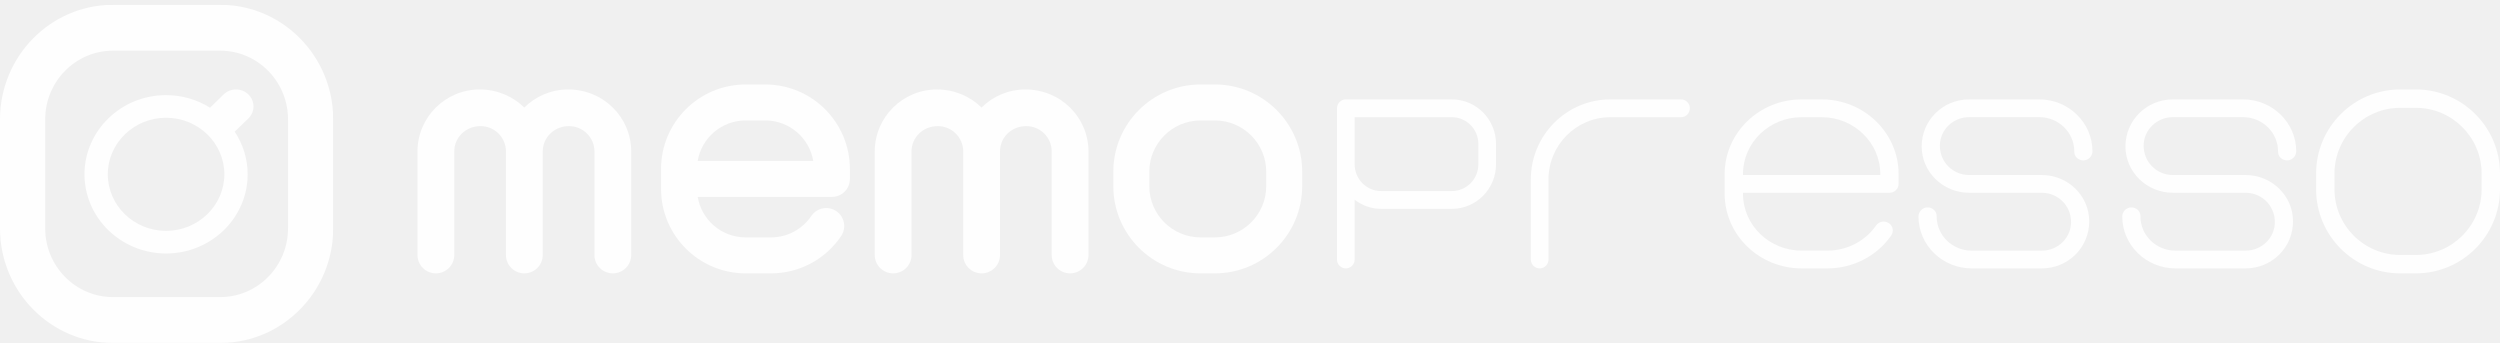
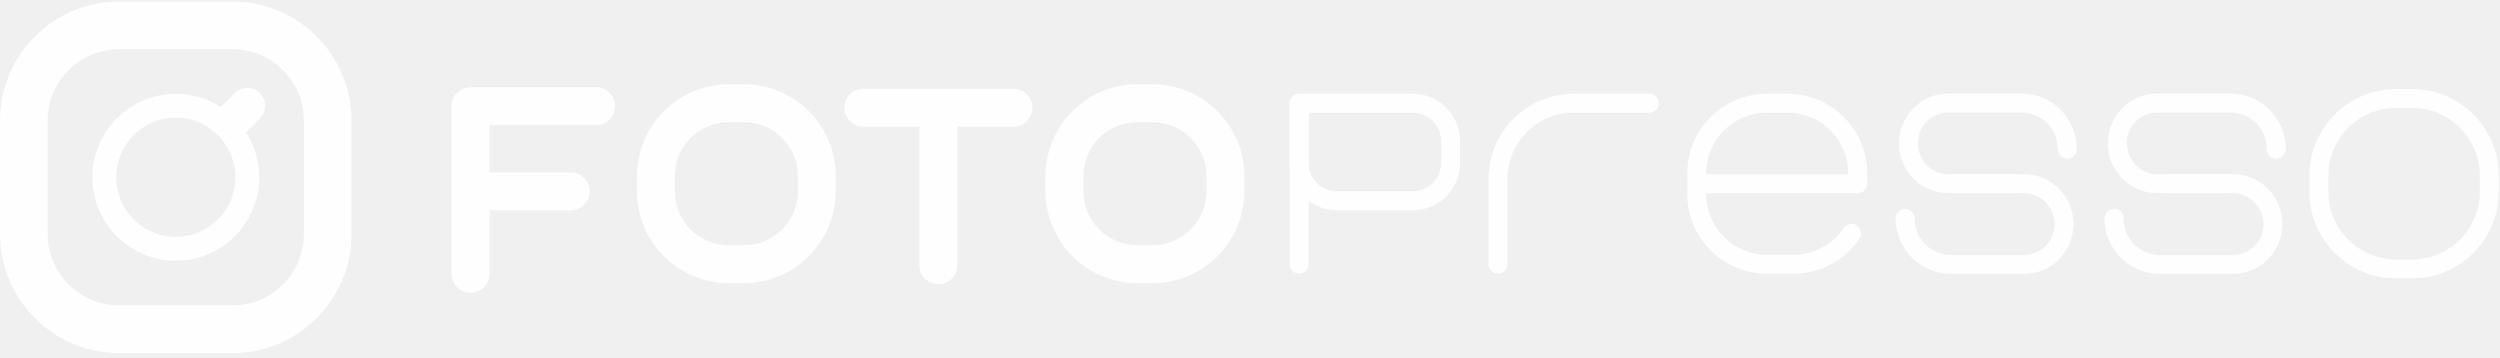
- <svg xmlns="http://www.w3.org/2000/svg" xmlns:xlink="http://www.w3.org/1999/xlink" width="503px" height="69px" viewBox="0 0 503 69" version="1.1">
+ <svg xmlns="http://www.w3.org/2000/svg" xmlns:xlink="http://www.w3.org/1999/xlink" width="503px" height="72px" viewBox="0 0 503 72" version="1.1">
  <defs>
-     <polygon id="path-1" points="0 0.971 67.042 0.971 67.042 69 0 69" />
+     <polygon id="path-1" points="0.091 0.024 38.186 0.024 38.186 38.12 0.091 38.12" />
+     <polygon id="path-3" points="9.00895522e-05 0.129 70.741 0.129 70.741 70.87 9.00895522e-05 70.87" />
  </defs>
  <g id="miniJustin" stroke="none" stroke-width="1" fill="none" fill-rule="evenodd">
-     <g id="home" transform="translate(-427, -97)">
-       <g id="logo-white" transform="translate(427, 97)">
-         <path d="M114.313,18 C110.871,18 107.754,19.394 105.488,21.64 C103.202,19.394 100.041,18 96.512,18 C89.612,18 84,23.594 84,30.472 L84,51.312 C84,53.346 85.657,55 87.7,55 C89.744,55 91.398,53.346 91.398,51.312 L91.398,30.472 C91.398,27.661 93.691,25.374 96.69,25.374 C99.507,25.374 101.799,27.661 101.799,30.472 L101.799,51.312 C101.799,53.346 103.458,55 105.499,55 C107.542,55 109.199,53.346 109.199,51.312 L109.199,30.472 C109.199,27.661 111.493,25.374 114.488,25.374 C117.309,25.374 119.602,27.661 119.602,30.472 L119.602,51.312 C119.602,53.346 121.256,55 123.3,55 C125.343,55 127,53.346 127,51.312 L127,30.472 C127,23.594 121.388,18 114.313,18" id="Fill-1" fill="#FEFEFE" />
-         <path d="M206.313,18 C202.871,18 199.754,19.394 197.488,21.64 C195.202,19.394 192.041,18 188.512,18 C181.612,18 176,23.594 176,30.472 L176,51.312 C176,53.346 177.659,55 179.7,55 C181.744,55 183.398,53.346 183.398,51.312 L183.398,30.472 C183.398,27.661 185.691,25.374 188.69,25.374 C191.51,25.374 193.801,27.661 193.801,30.472 L193.801,51.312 C193.801,53.346 195.458,55 197.501,55 C199.542,55 201.201,53.346 201.201,51.312 L201.201,30.472 C201.201,27.661 203.493,25.374 206.488,25.374 C209.309,25.374 211.602,27.661 211.602,30.472 L211.602,51.312 C211.602,53.346 213.259,55 215.3,55 C217.343,55 219,53.346 219,51.312 L219,30.472 C219,23.594 213.388,18 206.313,18" id="Fill-3" fill="#FEFEFE" />
-         <path d="M140.374,32.381 C141.152,27.767 145.174,24.237 150.006,24.237 L153.994,24.237 C158.826,24.237 162.851,27.767 163.628,32.381 L140.374,32.381 Z M153.994,17 L150.006,17 C140.632,17 133,24.631 133,34.009 L133,37.993 C133,47.369 140.632,55 150.006,55 L155.136,55 C160.793,55 166.064,52.198 169.235,47.502 C170.354,45.846 169.917,43.597 168.263,42.479 C166.607,41.358 164.355,41.795 163.239,43.453 C161.414,46.149 158.385,47.763 155.136,47.763 L150.006,47.763 C145.174,47.763 141.152,44.233 140.374,39.619 L167.38,39.619 C169.379,39.619 171,38.001 171,36.001 L171,34.009 C171,24.631 163.371,17 153.994,17 Z" id="Fill-5" fill="#FEFEFE" />
-         <path d="M378.315,35.211 L350.685,35.211 L350.685,35.032 C350.685,28.715 355.972,23.58 362.471,23.58 L366.529,23.58 C373.026,23.58 378.315,28.715 378.315,35.032 L378.315,35.211 Z M366.529,20 L362.471,20 C353.941,20 347,26.741 347,35.032 L347,38.971 C347,47.257 353.941,54 362.471,54 L367.688,54 C372.836,54 377.631,51.523 380.517,47.374 C381.085,46.555 380.864,45.444 380.021,44.89 C379.178,44.334 378.035,44.553 377.464,45.372 C375.264,48.533 371.612,50.422 367.688,50.422 L362.471,50.422 C355.972,50.422 350.685,45.285 350.685,38.971 L350.685,38.791 L380.157,38.791 C381.175,38.791 382,37.987 382,37.001 L382,35.032 C382,26.741 375.059,20 366.529,20 Z" id="Fill-7" fill="#FEFEFE" />
-         <path d="M254.763,37.459 C254.763,43.14 250.14,47.762 244.46,47.762 L241.542,47.762 C235.862,47.762 231.24,43.14 231.24,37.459 L231.24,34.541 C231.24,28.858 235.862,24.238 241.542,24.238 L244.46,24.238 C250.14,24.238 254.763,28.858 254.763,34.541 L254.763,37.459 Z M244.46,17 L241.542,17 C231.871,17 224,24.869 224,34.541 L224,37.459 C224,47.131 231.871,55 241.542,55 L244.46,55 C254.131,55 262,47.131 262,37.459 L262,34.541 C262,24.869 254.131,17 244.46,17 Z" id="Fill-9" fill="#FEFEFE" />
-         <path d="M297.443,33.074 C297.443,36.035 295.052,38.442 292.111,38.442 L277.887,38.442 C274.948,38.442 272.557,36.035 272.557,33.074 L272.557,23.578 L292.111,23.578 C295.052,23.578 297.443,25.987 297.443,28.947 L297.443,33.074 Z M292.111,20 L270.778,20 C269.796,20 269,20.801 269,21.788 L269,33.074 L269,52.21 C269,53.199 269.796,54 270.778,54 C271.761,54 272.557,53.199 272.557,52.21 L272.557,40.187 C274.045,41.323 275.88,42.022 277.887,42.022 L292.111,42.022 C297.012,42.022 301,38.007 301,33.074 L301,28.947 C301,24.012 297.012,20 292.111,20 Z" id="Fill-11" fill="#FEFEFE" />
-         <path d="M338.222,20 L324.001,20 C315.18,20 308,27.227 308,36.105 L308,52.21 C308,53.199 308.799,54 309.778,54 C310.76,54 311.556,53.199 311.556,52.21 L311.556,36.105 C311.556,29.2 317.139,23.58 324.001,23.58 L338.222,23.58 C339.204,23.58 340,22.776 340,21.79 C340,20.801 339.204,20 338.222,20" id="Fill-13" fill="#FEFEFE" />
-         <path d="M410.298,20 L396.192,20 C390.927,20 386.643,24.178 386.643,29.467 C386.643,34.605 390.927,38.785 396.192,38.785 L397.376,38.785 L409.624,38.785 L410.808,38.785 C414.057,38.785 416.698,41.363 416.698,44.684 C416.698,47.854 414.057,50.432 410.808,50.432 L396.702,50.432 C392.816,50.432 389.657,47.346 389.657,43.556 L389.657,43.472 C389.657,42.483 388.84,41.731 387.827,41.731 C386.819,41.731 386,42.57 386,43.556 C386,49.316 390.8,54 396.702,54 L410.808,54 C416.075,54 420.354,49.822 420.354,44.533 C420.354,39.395 416.075,35.215 410.808,35.215 L409.624,35.215 L397.376,35.215 L396.192,35.215 C392.943,35.215 390.302,32.635 390.302,29.316 C390.302,26.146 392.943,23.568 396.192,23.568 L410.298,23.568 C414.182,23.568 417.343,26.651 417.343,30.441 L417.343,30.531 C417.343,31.517 418.162,32.271 419.173,32.271 C420.181,32.271 421,31.427 421,30.441 C421,24.684 416.2,20 410.298,20" id="Fill-15" fill="#FEFEFE" />
-         <path d="M451.298,20 L437.192,20 C431.927,20 427.643,24.178 427.643,29.467 C427.643,34.605 431.927,38.785 437.192,38.785 L438.376,38.785 L450.624,38.785 L451.808,38.785 C455.057,38.785 457.7,41.363 457.7,44.684 C457.7,47.854 455.057,50.432 451.808,50.432 L437.702,50.432 C433.816,50.432 430.657,47.346 430.657,43.556 L430.657,43.472 C430.657,42.483 429.84,41.731 428.827,41.731 C427.819,41.731 427,42.57 427,43.556 C427,49.316 431.8,54 437.702,54 L451.808,54 C457.075,54 461.354,49.822 461.354,44.533 C461.354,39.395 457.075,35.215 451.808,35.215 L450.624,35.215 L438.376,35.215 L437.192,35.215 C433.943,35.215 431.302,32.635 431.302,29.316 C431.302,26.146 433.943,23.568 437.192,23.568 L451.298,23.568 C455.182,23.568 458.343,26.651 458.343,30.441 L458.343,30.531 C458.343,31.517 459.162,32.271 460.173,32.271 C461.181,32.271 462,31.427 462,30.441 C462,24.684 457.2,20 451.298,20" id="Fill-17" fill="#FEFEFE" />
-         <path d="M499.299,38.08 C499.299,45.368 493.37,51.299 486.081,51.299 L482.916,51.299 C475.63,51.299 469.699,45.368 469.699,38.08 L469.699,34.918 C469.699,27.629 475.63,21.698 482.916,21.698 L486.081,21.698 C493.37,21.698 499.299,27.629 499.299,34.918 L499.299,38.08 Z M486.081,18 L482.916,18 C473.588,18 466,25.588 466,34.918 L466,38.08 C466,47.41 473.588,55 482.916,55 L486.081,55 C495.409,55 503,47.41 503,38.08 L503,34.918 C503,25.588 495.409,18 486.081,18 Z" id="Fill-19" fill="#FEFEFE" />
-         <g id="Group-23">
+     <g id="home" transform="translate(-432, -166)">
+       <g id="Page-1" transform="translate(432, 166)">
+         <path d="M343.29,35.056 L371.861,35.056 L371.861,34.863 C371.861,28.143 366.394,22.675 359.673,22.675 L355.477,22.675 C348.756,22.675 343.29,28.143 343.29,34.863 L343.29,35.056 Z M360.873,55.056 L355.477,55.056 C346.656,55.056 339.48,47.88 339.48,39.058 L339.48,34.863 C339.48,26.042 346.656,18.865 355.477,18.865 L359.673,18.865 C368.494,18.865 375.67,26.042 375.67,34.863 L375.67,36.961 C375.67,38.012 374.818,38.866 373.766,38.866 L343.29,38.866 L343.29,39.058 C343.29,45.778 348.756,51.246 355.477,51.246 L360.873,51.246 C364.929,51.246 368.707,49.237 370.981,45.872 C371.569,45 372.753,44.767 373.626,45.359 C374.498,45.948 374.727,47.132 374.138,48.003 C371.155,52.42 366.196,55.056 360.873,55.056 Z" id="Fill-1" fill="#FEFEFE" />
+         <path d="M228.821,24.579 C222.841,24.579 217.977,29.444 217.977,35.424 L217.977,38.497 C217.977,44.477 222.841,49.342 228.821,49.342 L231.894,49.342 C237.874,49.342 242.739,44.477 242.739,38.497 L242.739,35.424 C242.739,29.444 237.874,24.579 231.894,24.579 L228.821,24.579 Z M231.894,56.961 L228.821,56.961 C218.64,56.961 210.358,48.678 210.358,38.497 L210.358,35.424 C210.358,25.243 218.64,16.961 228.821,16.961 L231.894,16.961 C242.075,16.961 250.358,25.243 250.358,35.424 L250.358,38.497 C250.358,48.678 242.075,56.961 231.894,56.961 Z" id="Fill-3" fill="#FEFEFE" />
+         <path d="M146.619,24.579 C140.639,24.579 135.775,29.444 135.775,35.424 L135.775,38.497 C135.775,44.477 140.639,49.342 146.619,49.342 L149.692,49.342 C155.672,49.342 160.537,44.477 160.537,38.497 L160.537,35.424 C160.537,29.444 155.672,24.579 149.692,24.579 L146.619,24.579 Z M149.692,56.961 L146.619,56.961 C136.438,56.961 128.156,48.678 128.156,38.497 L128.156,35.424 C128.156,25.243 136.438,16.961 146.619,16.961 L149.692,16.961 C159.873,16.961 168.156,25.243 168.156,35.424 L168.156,38.497 C168.156,48.678 159.873,56.961 149.692,56.961 Z" id="Fill-5" fill="#FEFEFE" />
+         <path d="M261.384,55.056 C260.332,55.056 259.478,54.203 259.478,53.151 L259.478,20.77 C259.478,19.718 260.332,18.866 261.384,18.866 C262.435,18.866 263.289,19.718 263.289,20.77 L263.289,53.151 C263.289,54.203 262.435,55.056 261.384,55.056" id="Fill-7" fill="#FEFEFE" />
+         <path d="M263.289,22.675 L263.289,32.783 C263.289,35.934 265.852,38.497 269.003,38.497 L284.241,38.497 C287.392,38.497 289.955,35.934 289.955,32.783 L289.955,28.389 C289.955,25.238 287.392,22.675 284.241,22.675 L263.289,22.675 Z M284.241,42.307 L269.003,42.307 C263.752,42.307 259.478,38.034 259.478,32.783 L259.478,20.77 C259.478,19.718 260.332,18.865 261.383,18.865 L284.241,18.865 C289.492,18.865 293.765,23.138 293.765,28.389 L293.765,32.783 C293.765,38.034 289.492,42.307 284.241,42.307 Z" id="Fill-9" fill="#FEFEFE" />
+         <path d="M301.384,55.056 C300.332,55.056 299.479,54.203 299.479,53.151 L299.479,36.008 C299.479,26.556 307.171,18.866 316.622,18.866 L331.861,18.866 C332.913,18.866 333.766,19.718 333.766,20.77 C333.766,21.822 332.913,22.675 331.861,22.675 L316.622,22.675 C309.271,22.675 303.289,28.656 303.289,36.008 L303.289,53.151 C303.289,54.203 302.436,55.056 301.384,55.056" id="Fill-11" fill="#FEFEFE" />
+         <path d="M406.004,38.865 L392.015,38.865 C386.532,38.865 382.072,34.405 382.072,28.922 C382.072,23.278 386.532,18.817 392.015,18.817 L406.707,18.817 C412.851,18.817 417.851,23.817 417.851,29.962 C417.851,31.014 416.998,31.914 415.947,31.914 C414.894,31.914 414.042,31.108 414.042,30.056 L414.042,29.962 C414.042,25.917 410.751,22.626 406.707,22.626 L392.015,22.626 C388.632,22.626 385.881,25.377 385.881,28.759 C385.881,32.304 388.632,35.056 392.015,35.056 L406.004,35.056 C407.056,35.056 407.909,35.909 407.909,36.961 C407.909,38.012 407.056,38.865 406.004,38.865" id="Fill-13" fill="#FEFEFE" />
+         <path d="M407.238,55.105 L392.546,55.105 C386.401,55.105 381.401,50.105 381.401,43.958 C381.401,42.907 382.254,42.007 383.306,42.007 C384.358,42.007 385.211,42.814 385.211,43.866 L385.211,43.958 C385.211,48.004 388.501,51.295 392.546,51.295 L407.238,51.295 C410.62,51.295 413.372,48.543 413.372,45.162 C413.372,41.617 410.62,38.865 407.238,38.865 L393.248,38.865 C392.196,38.865 391.344,38.012 391.344,36.961 C391.344,35.909 392.196,35.056 393.248,35.056 L407.238,35.056 C412.721,35.056 417.181,39.517 417.181,44.999 C417.181,50.644 412.721,55.105 407.238,55.105" id="Fill-15" fill="#FEFEFE" />
+         <path d="M448.044,38.865 L434.054,38.865 C428.572,38.865 424.111,34.405 424.111,28.922 C424.111,23.278 428.572,18.817 434.054,18.817 L448.746,18.817 C454.891,18.817 459.891,23.817 459.891,29.962 C459.891,31.014 459.037,31.914 457.986,31.914 C456.934,31.914 456.081,31.108 456.081,30.056 L456.081,29.962 C456.081,25.917 452.791,22.626 448.746,22.626 L434.054,22.626 C430.672,22.626 427.92,25.377 427.92,28.759 C427.92,32.304 430.672,35.056 434.054,35.056 L448.044,35.056 C449.095,35.056 449.948,35.909 449.948,36.961 C449.948,38.012 449.095,38.865 448.044,38.865" id="Fill-17" fill="#FEFEFE" />
+         <path d="M449.277,55.105 L434.585,55.105 C428.44,55.105 423.44,50.105 423.44,43.958 C423.44,42.907 424.293,42.007 425.345,42.007 C426.397,42.007 427.249,42.814 427.249,43.866 L427.249,43.958 C427.249,48.004 430.54,51.295 434.585,51.295 L449.277,51.295 C452.659,51.295 455.411,48.543 455.411,45.162 C455.411,41.617 452.659,38.865 449.277,38.865 L435.287,38.865 C434.236,38.865 433.382,38.012 433.382,36.961 C433.382,35.909 434.236,35.056 435.287,35.056 L449.277,35.056 C454.76,35.056 459.22,39.517 459.22,44.999 C459.22,50.644 454.76,55.105 449.277,55.105" id="Fill-19" fill="#FEFEFE" />
+         <g id="Group-23" transform="translate(464.5618, 17.88908)">
          <mask id="mask-2" fill="white">
            <use xlink:href="#path-1" />
          </mask>
          <g id="Clip-22" />
-           <path d="M57.953,45.939 C57.953,53.567 51.836,59.774 44.318,59.774 L22.727,59.774 C15.206,59.774 9.091,53.567 9.091,45.939 L9.091,24.032 C9.091,16.399 15.206,10.197 22.727,10.197 L44.318,10.197 C51.836,10.197 57.953,16.399 57.953,24.032 L57.953,45.939 Z M44.318,0.969 L22.727,0.969 C10.194,0.969 -0.001,11.316 -0.001,24.032 L-0.001,45.939 C-0.001,58.655 10.194,69 22.727,69 L44.318,69 C56.85,69 67.042,58.655 67.042,45.939 L67.042,24.032 C67.042,11.316 56.85,0.969 44.318,0.969 Z" id="Fill-21" fill="#FEFEFE" mask="url(#mask-2)" />
+           <path d="M17.51,3.833 C10.006,3.833 3.9,9.94 3.9,17.444 L3.9,20.699 C3.9,28.203 10.006,34.31 17.51,34.31 L20.767,34.31 C28.271,34.31 34.377,28.203 34.377,20.699 L34.377,17.444 C34.377,9.94 28.271,3.833 20.767,3.833 L17.51,3.833 Z M20.767,38.12 L17.51,38.12 C7.905,38.12 0.091,30.305 0.091,20.699 L0.091,17.444 C0.091,7.838 7.905,0.024 17.51,0.024 L20.767,0.024 C30.372,0.024 38.186,7.838 38.186,17.444 L38.186,20.699 C38.186,30.305 30.372,38.12 20.767,38.12 Z" id="Fill-21" fill="#FEFEFE" mask="url(#mask-2)" />
        </g>
-         <path d="M33.413,46.448 C26.95,46.448 21.688,41.343 21.688,35.068 C21.688,28.796 26.95,23.692 33.413,23.692 C39.878,23.692 45.14,28.796 45.14,35.068 C45.14,41.343 39.878,46.448 33.413,46.448 M44.997,19.001 L42.251,21.666 C39.696,20.075 36.669,19.139 33.413,19.139 C24.364,19.139 17,26.287 17,35.068 C17,43.853 24.364,51 33.413,51 C42.464,51 49.828,43.853 49.828,35.068 C49.828,31.911 48.864,28.97 47.224,26.494 L49.971,23.828 C51.343,22.494 51.343,20.335 49.971,19.001 C48.596,17.666 46.369,17.666 44.997,19.001" id="Fill-24" fill="#FEFEFE" />
+         <g id="Group-26" transform="translate(0, 0.17147)">
+           <mask id="mask-4" fill="white">
+             <use xlink:href="#path-3" />
+           </mask>
+           <g id="Clip-25" />
+           <path d="M23.98,9.721 C16.046,9.721 9.592,16.175 9.592,24.109 L9.592,46.89 C9.592,54.824 16.046,61.278 23.98,61.278 L46.762,61.278 C54.695,61.278 61.15,54.824 61.15,46.89 L61.15,24.109 C61.15,16.175 54.695,9.721 46.762,9.721 L23.98,9.721 Z M46.762,70.87 L23.98,70.87 C10.757,70.87 9.00895522e-05,60.112 9.00895522e-05,46.89 L9.00895522e-05,24.109 C9.00895522e-05,10.887 10.757,0.129 23.98,0.129 L46.762,0.129 C59.984,0.129 70.741,10.887 70.741,24.109 L70.741,46.89 C70.741,60.112 59.984,70.87 46.762,70.87 Z" id="Fill-24" fill="#FEFEFE" mask="url(#mask-4)" />
+         </g>
+         <path d="M35.371,23.681 C28.76,23.681 23.381,29.06 23.381,35.671 C23.381,42.282 28.76,47.661 35.371,47.661 C41.981,47.661 47.361,42.282 47.361,35.671 C47.361,29.06 41.981,23.681 35.371,23.681 M35.371,52.457 C26.115,52.457 18.585,44.926 18.585,35.671 C18.585,26.416 26.115,18.885 35.371,18.885 C44.627,18.885 52.157,26.416 52.157,35.671 C52.157,44.926 44.627,52.457 35.371,52.457" id="Fill-27" fill="#FEFEFE" />
+         <path d="M46.63,28.009 C45.71,28.009 44.789,27.657 44.087,26.955 C42.682,25.55 42.682,23.273 44.087,21.869 L47.216,18.74 C48.621,17.335 50.897,17.335 52.302,18.74 C53.707,20.145 53.707,22.421 52.302,23.826 L49.173,26.955 C48.471,27.657 47.55,28.009 46.63,28.009" id="Fill-29" fill="#FEFEFE" />
+         <path d="M173.674,25.48 L203.939,25.48 C206.029,25.48 207.722,23.786 207.722,21.697 L207.722,21.645 C207.722,19.556 206.029,17.862 203.939,17.862 L173.674,17.862 C171.584,17.862 169.89,19.556 169.89,21.645 L169.89,21.697 C169.89,23.786 171.584,25.48 173.674,25.48" id="Fill-31" fill="#FEFEFE" />
+         <path d="M184.997,22.926 L184.997,53.401 C184.997,55.491 186.691,57.184 188.781,57.184 L188.832,57.184 C190.922,57.184 192.616,55.491 192.616,53.401 L192.616,22.926 C192.616,20.837 190.922,19.143 188.832,19.143 L188.781,19.143 C186.691,19.143 184.997,20.837 184.997,22.926" id="Fill-33" fill="#FEFEFE" />
+         <path d="M94.64,25.18 L119.955,25.18 C122.045,25.18 123.739,23.486 123.739,21.397 L123.739,21.345 C123.739,19.255 122.045,17.561 119.955,17.561 L94.64,17.561 C92.551,17.561 90.857,19.255 90.857,21.345 L90.857,21.397 C90.857,23.486 92.551,25.18 94.64,25.18" id="Fill-35" fill="#FEFEFE" />
+         <path d="M94.64,42.306 L114.847,42.306 C116.937,42.306 118.63,40.612 118.63,38.523 L118.63,38.471 C118.63,36.382 116.937,34.688 114.847,34.688 L94.64,34.688 C92.551,34.688 90.857,36.382 90.857,38.471 L90.857,38.523 C90.857,40.612 92.551,42.306 94.64,42.306" id="Fill-37" fill="#FEFEFE" />
+         <path d="M90.857,21.725 L90.857,55.103 C90.857,57.192 92.551,58.886 94.64,58.886 L94.692,58.886 C96.782,58.886 98.476,57.192 98.476,55.103 L98.476,21.725 C98.476,19.636 96.782,17.942 94.692,17.942 L94.64,17.942 C92.551,17.942 90.857,19.636 90.857,21.725" id="Fill-39" fill="#FEFEFE" />
      </g>
    </g>
  </g>
</svg>
